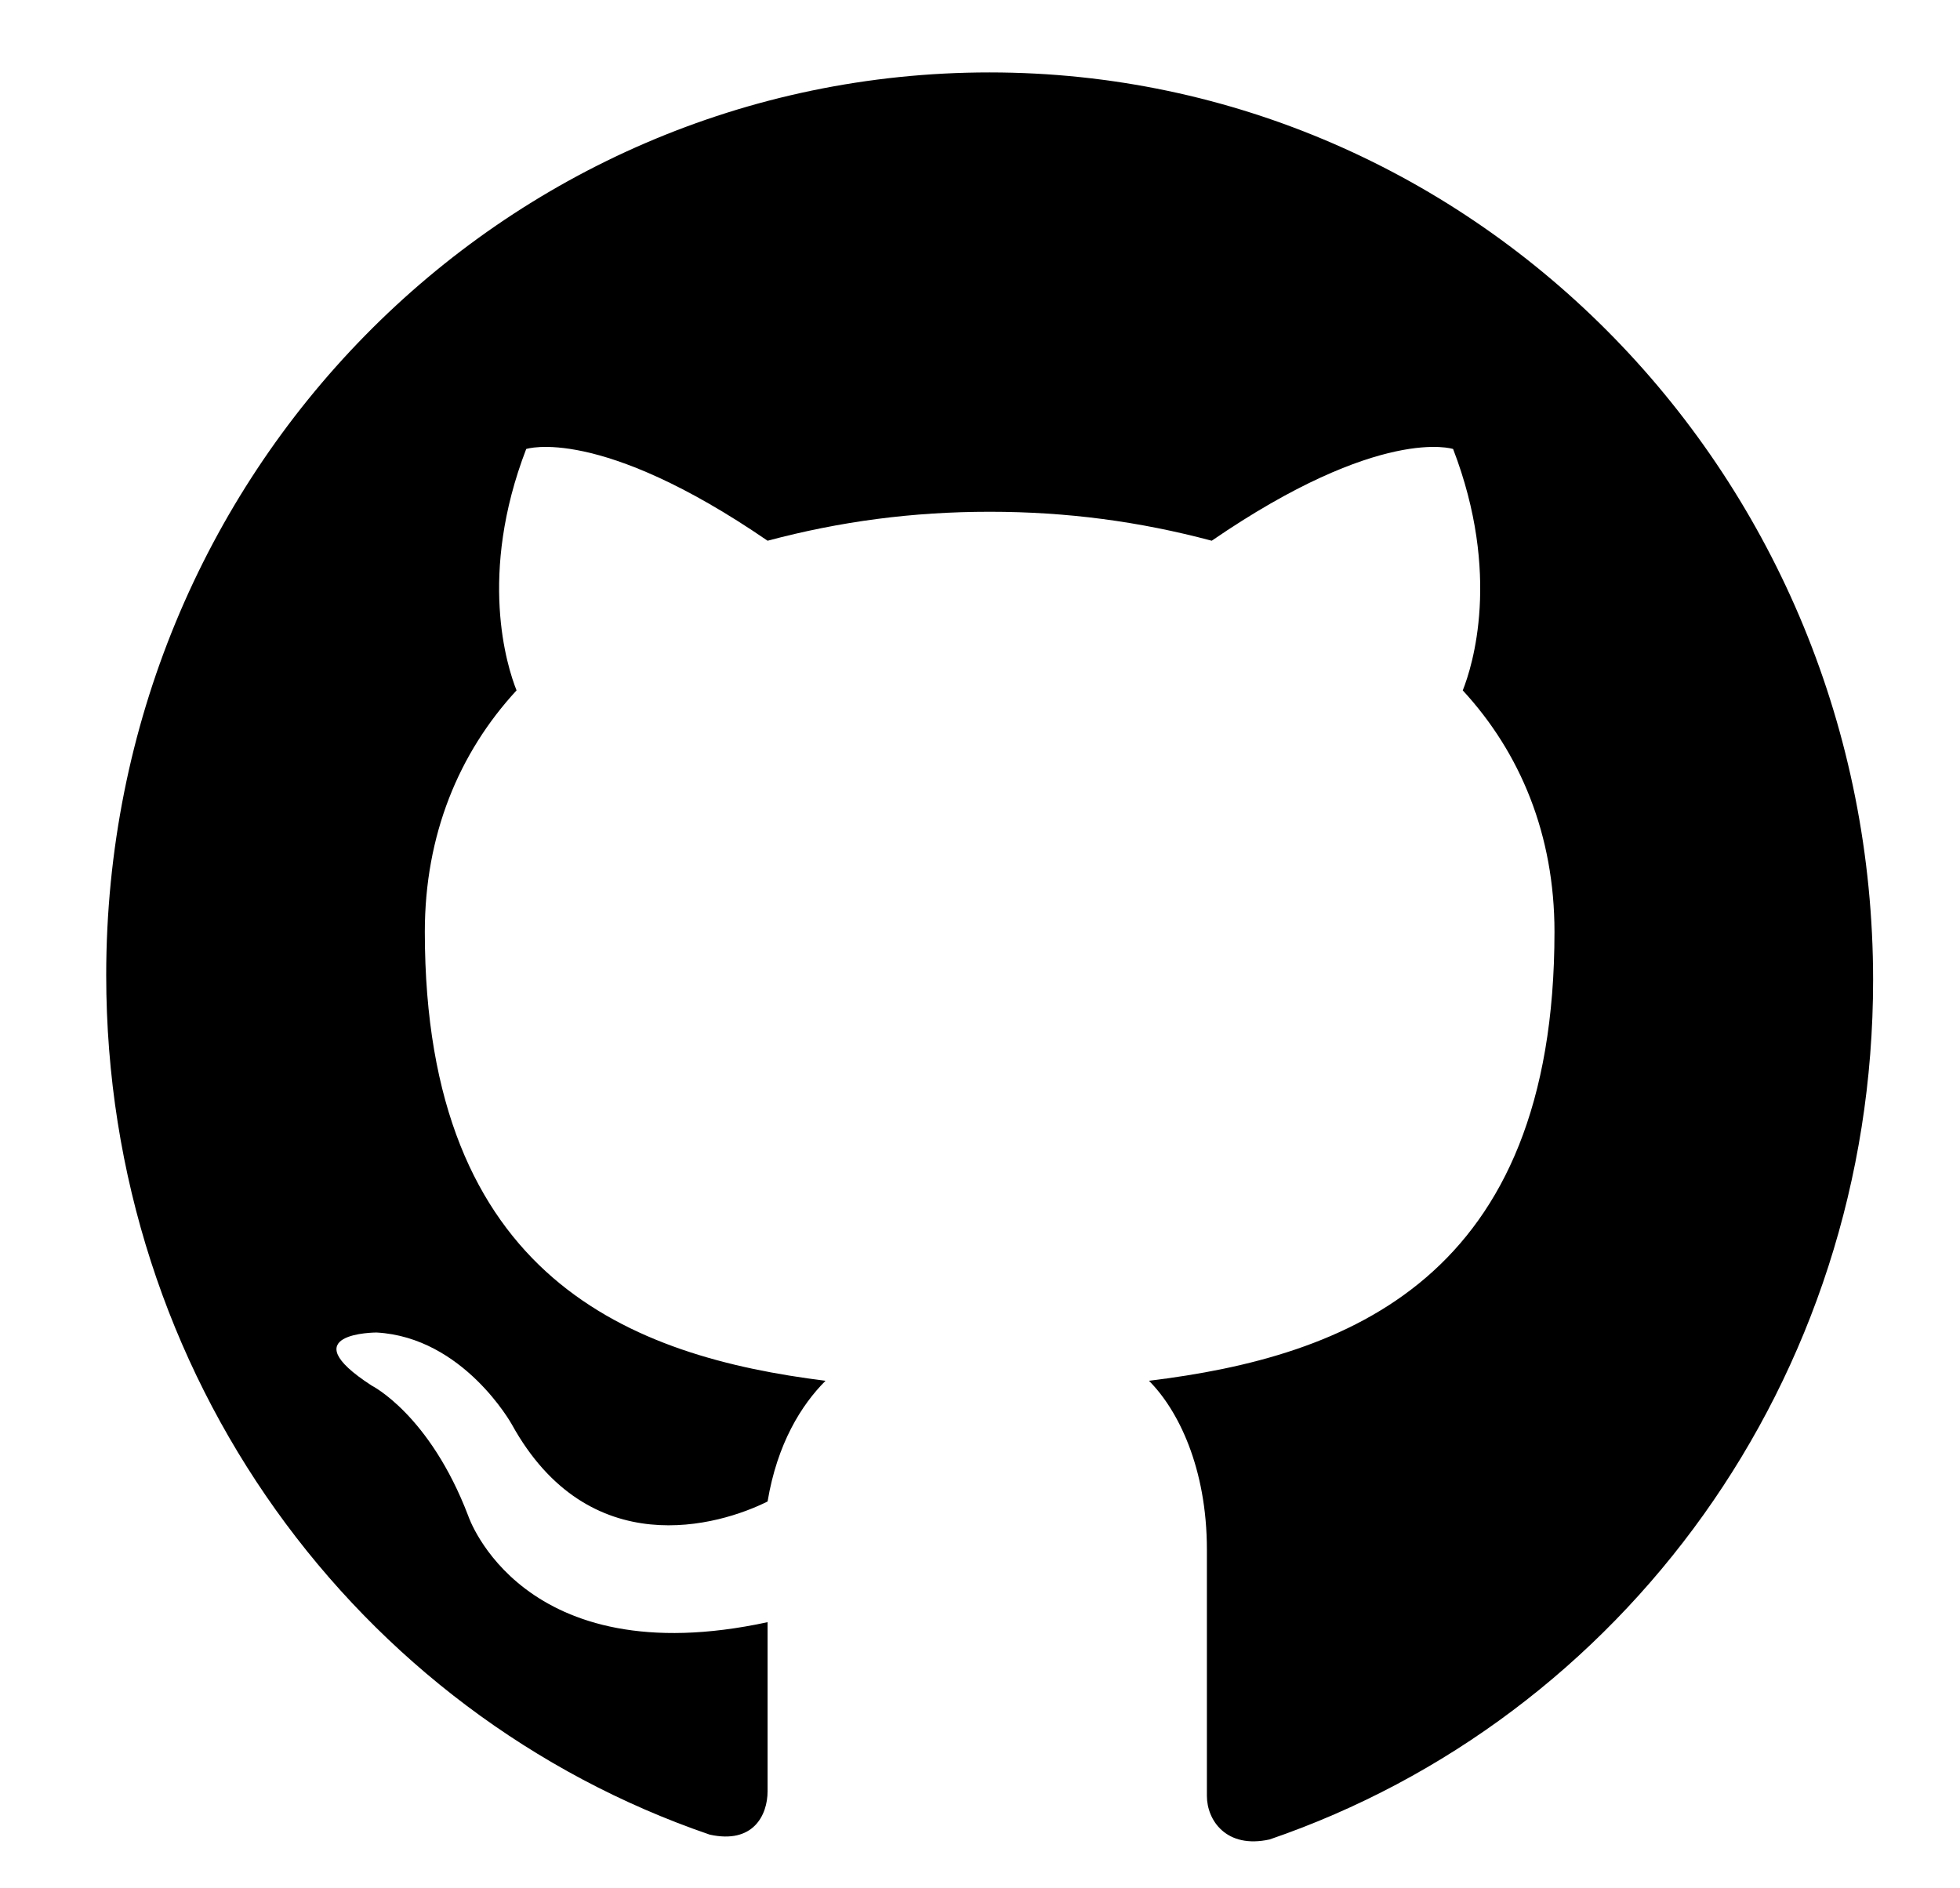
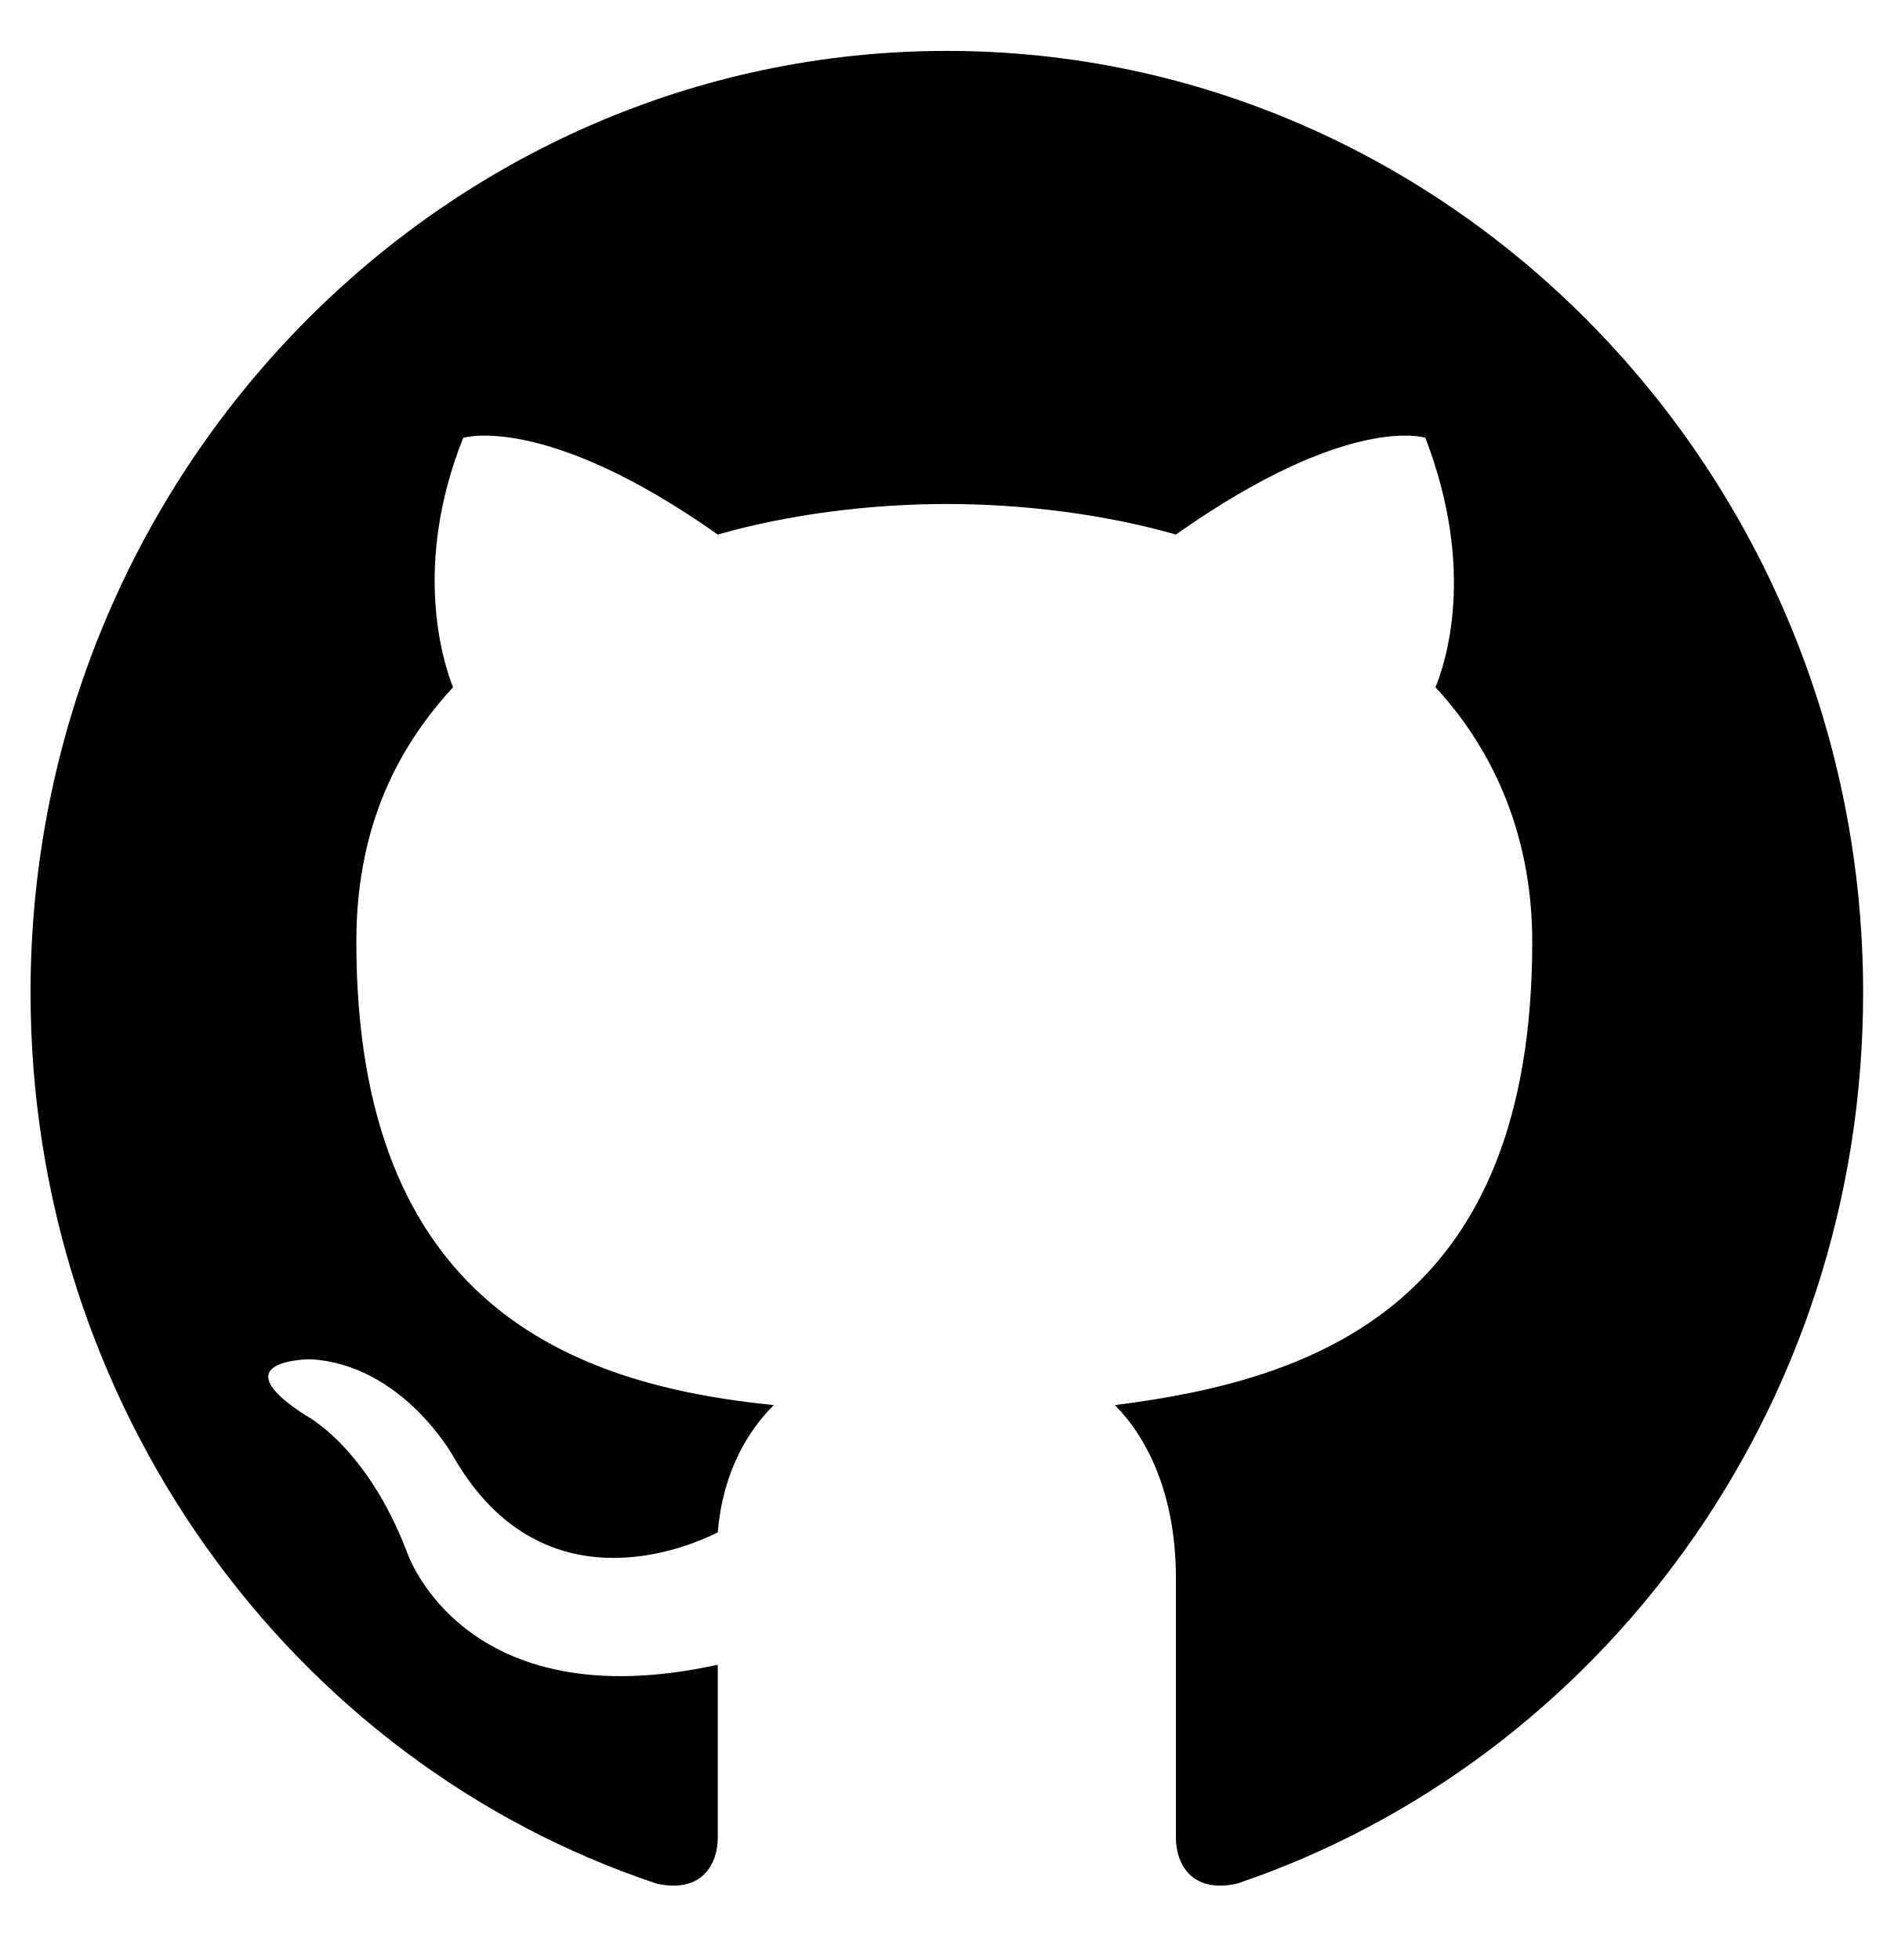
- <svg xmlns="http://www.w3.org/2000/svg" version="1.1" id="Layer_1" x="0px" y="0px" viewBox="0 0 40.6 39.1" style="enable-background:new 0 0 40.6 39.1;" xml:space="preserve">
+ <svg xmlns="http://www.w3.org/2000/svg" version="1.1" id="Layer_1" x="0px" y="0px" viewBox="0 0 37.2 38.5" style="enable-background:new 0 0 37.2 38.5;" xml:space="preserve">
  <style type="text/css">
	.st0{fill-rule:evenodd;clip-rule:evenodd;}
</style>
-   <g id="Page-1">
-     <g id="Dribbble-Light-Preview" transform="translate(-140, -7559)">
-       <g id="icons" transform="translate(56, 160)">
-         <path id="github-_x5B__x23_142_x5D_" class="st0" d="M104.5,7400.5c10.1,0,18.3,8.4,18.3,18.8c0,8.3-5.2,15.3-12.5,17.8     c-0.9,0.2-1.3-0.4-1.3-0.9c0-0.6,0-2.6,0-5.1c0-1.7-0.6-2.9-1.2-3.5c4.1-0.5,8.4-2.1,8.4-9.3c0-2-0.7-3.7-1.9-5     c0.2-0.5,0.8-2.4-0.2-5c0,0-1.5-0.5-5,1.9c-1.5-0.4-3-0.6-4.6-0.6c-1.6,0-3.1,0.2-4.6,0.6c-3.5-2.4-5-1.9-5-1.9     c-1,2.6-0.4,4.5-0.2,5c-1.2,1.3-1.9,3-1.9,5c0,7.2,4.3,8.8,8.3,9.3c-0.5,0.5-1,1.3-1.2,2.5c-1,0.5-3.7,1.3-5.3-1.6     c0,0-1-1.8-2.8-1.9c0,0-1.8,0-0.1,1.1c0,0,1.2,0.6,2,2.7c0,0,1.1,3.3,6.2,2.2c0,1.6,0,3,0,3.5c0,0.5-0.3,1.1-1.2,0.9     c-7.3-2.5-12.5-9.5-12.5-17.8C86.2,7408.8,94.4,7400.5,104.5,7400.5" />
+   <g id="SVGRepo_bgCarrier">
+ </g>
+   <g id="SVGRepo_tracerCarrier">
+ </g>
+   <g id="SVGRepo_iconCarrier">
+     <g id="Page-1">
+       <g id="Dribbble-Light-Preview" transform="translate(-140, -7559)">
+         <g id="icons" transform="translate(56, 160)">
+           <path id="github-_x5B__x23_142_x5D_" class="st0" d="M102.6,7400c9.9,0,18,8.3,18,18.5c0,8.2-5.2,15.1-12.3,17.5      c-0.9,0.2-1.2-0.4-1.2-0.9c0-0.6,0-2.6,0-5.1c0-1.7-0.6-2.8-1.2-3.4c4-0.5,8.2-2,8.2-9.1c0-2-0.7-3.7-1.9-5      c0.2-0.5,0.8-2.3-0.2-4.9c0,0-1.5-0.5-4.9,1.9c-1.4-0.4-3-0.6-4.5-0.6c-1.5,0-3.1,0.2-4.5,0.6c-3.4-2.4-5-1.9-5-1.9      c-1,2.5-0.4,4.4-0.2,4.9c-1.2,1.3-1.9,2.9-1.9,5c0,7.1,4.2,8.7,8.2,9.1c-0.5,0.5-1,1.3-1.1,2.5c-1,0.5-3.6,1.3-5.2-1.5      c0,0-1-1.8-2.8-1.9c0,0-1.8,0-0.1,1.1c0,0,1.2,0.6,2,2.7c0,0,1.1,3.3,6.1,2.2c0,1.5,0,3,0,3.4c0,0.5-0.3,1.1-1.2,0.9      c-7.2-2.4-12.3-9.4-12.3-17.5C84.6,7408.3,92.7,7400,102.6,7400" />
+         </g>
      </g>
    </g>
  </g>
</svg>
